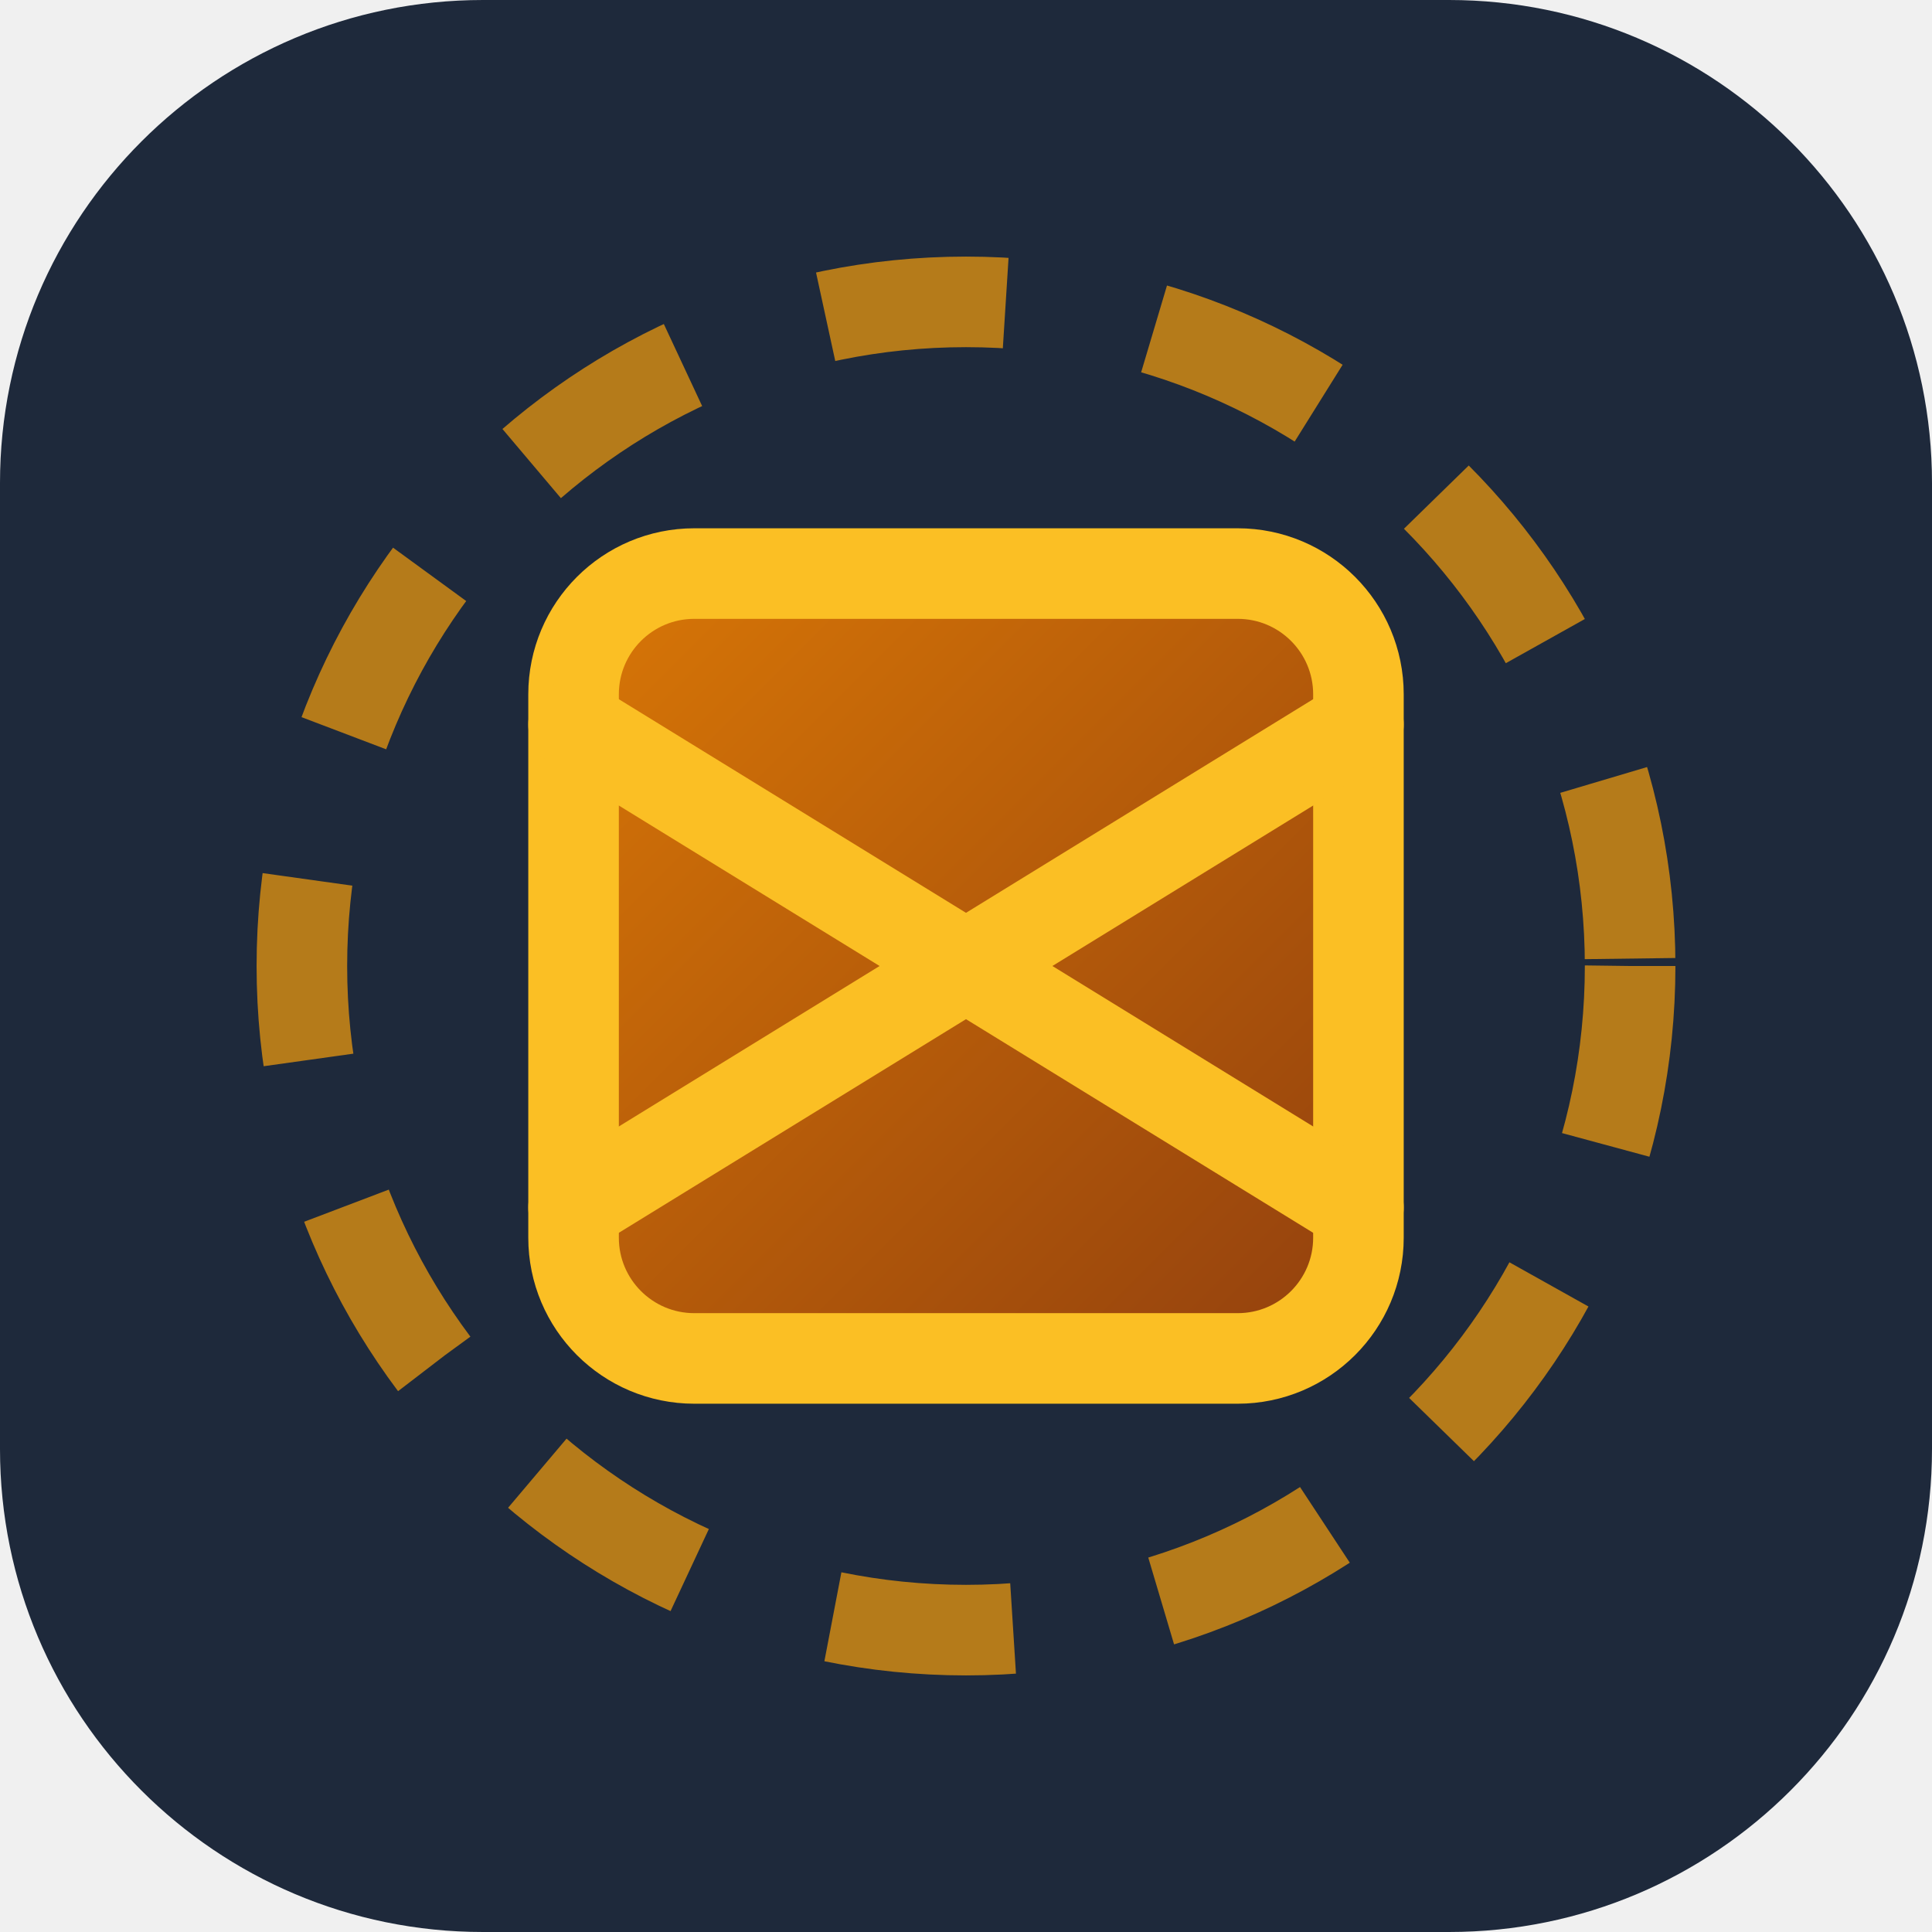
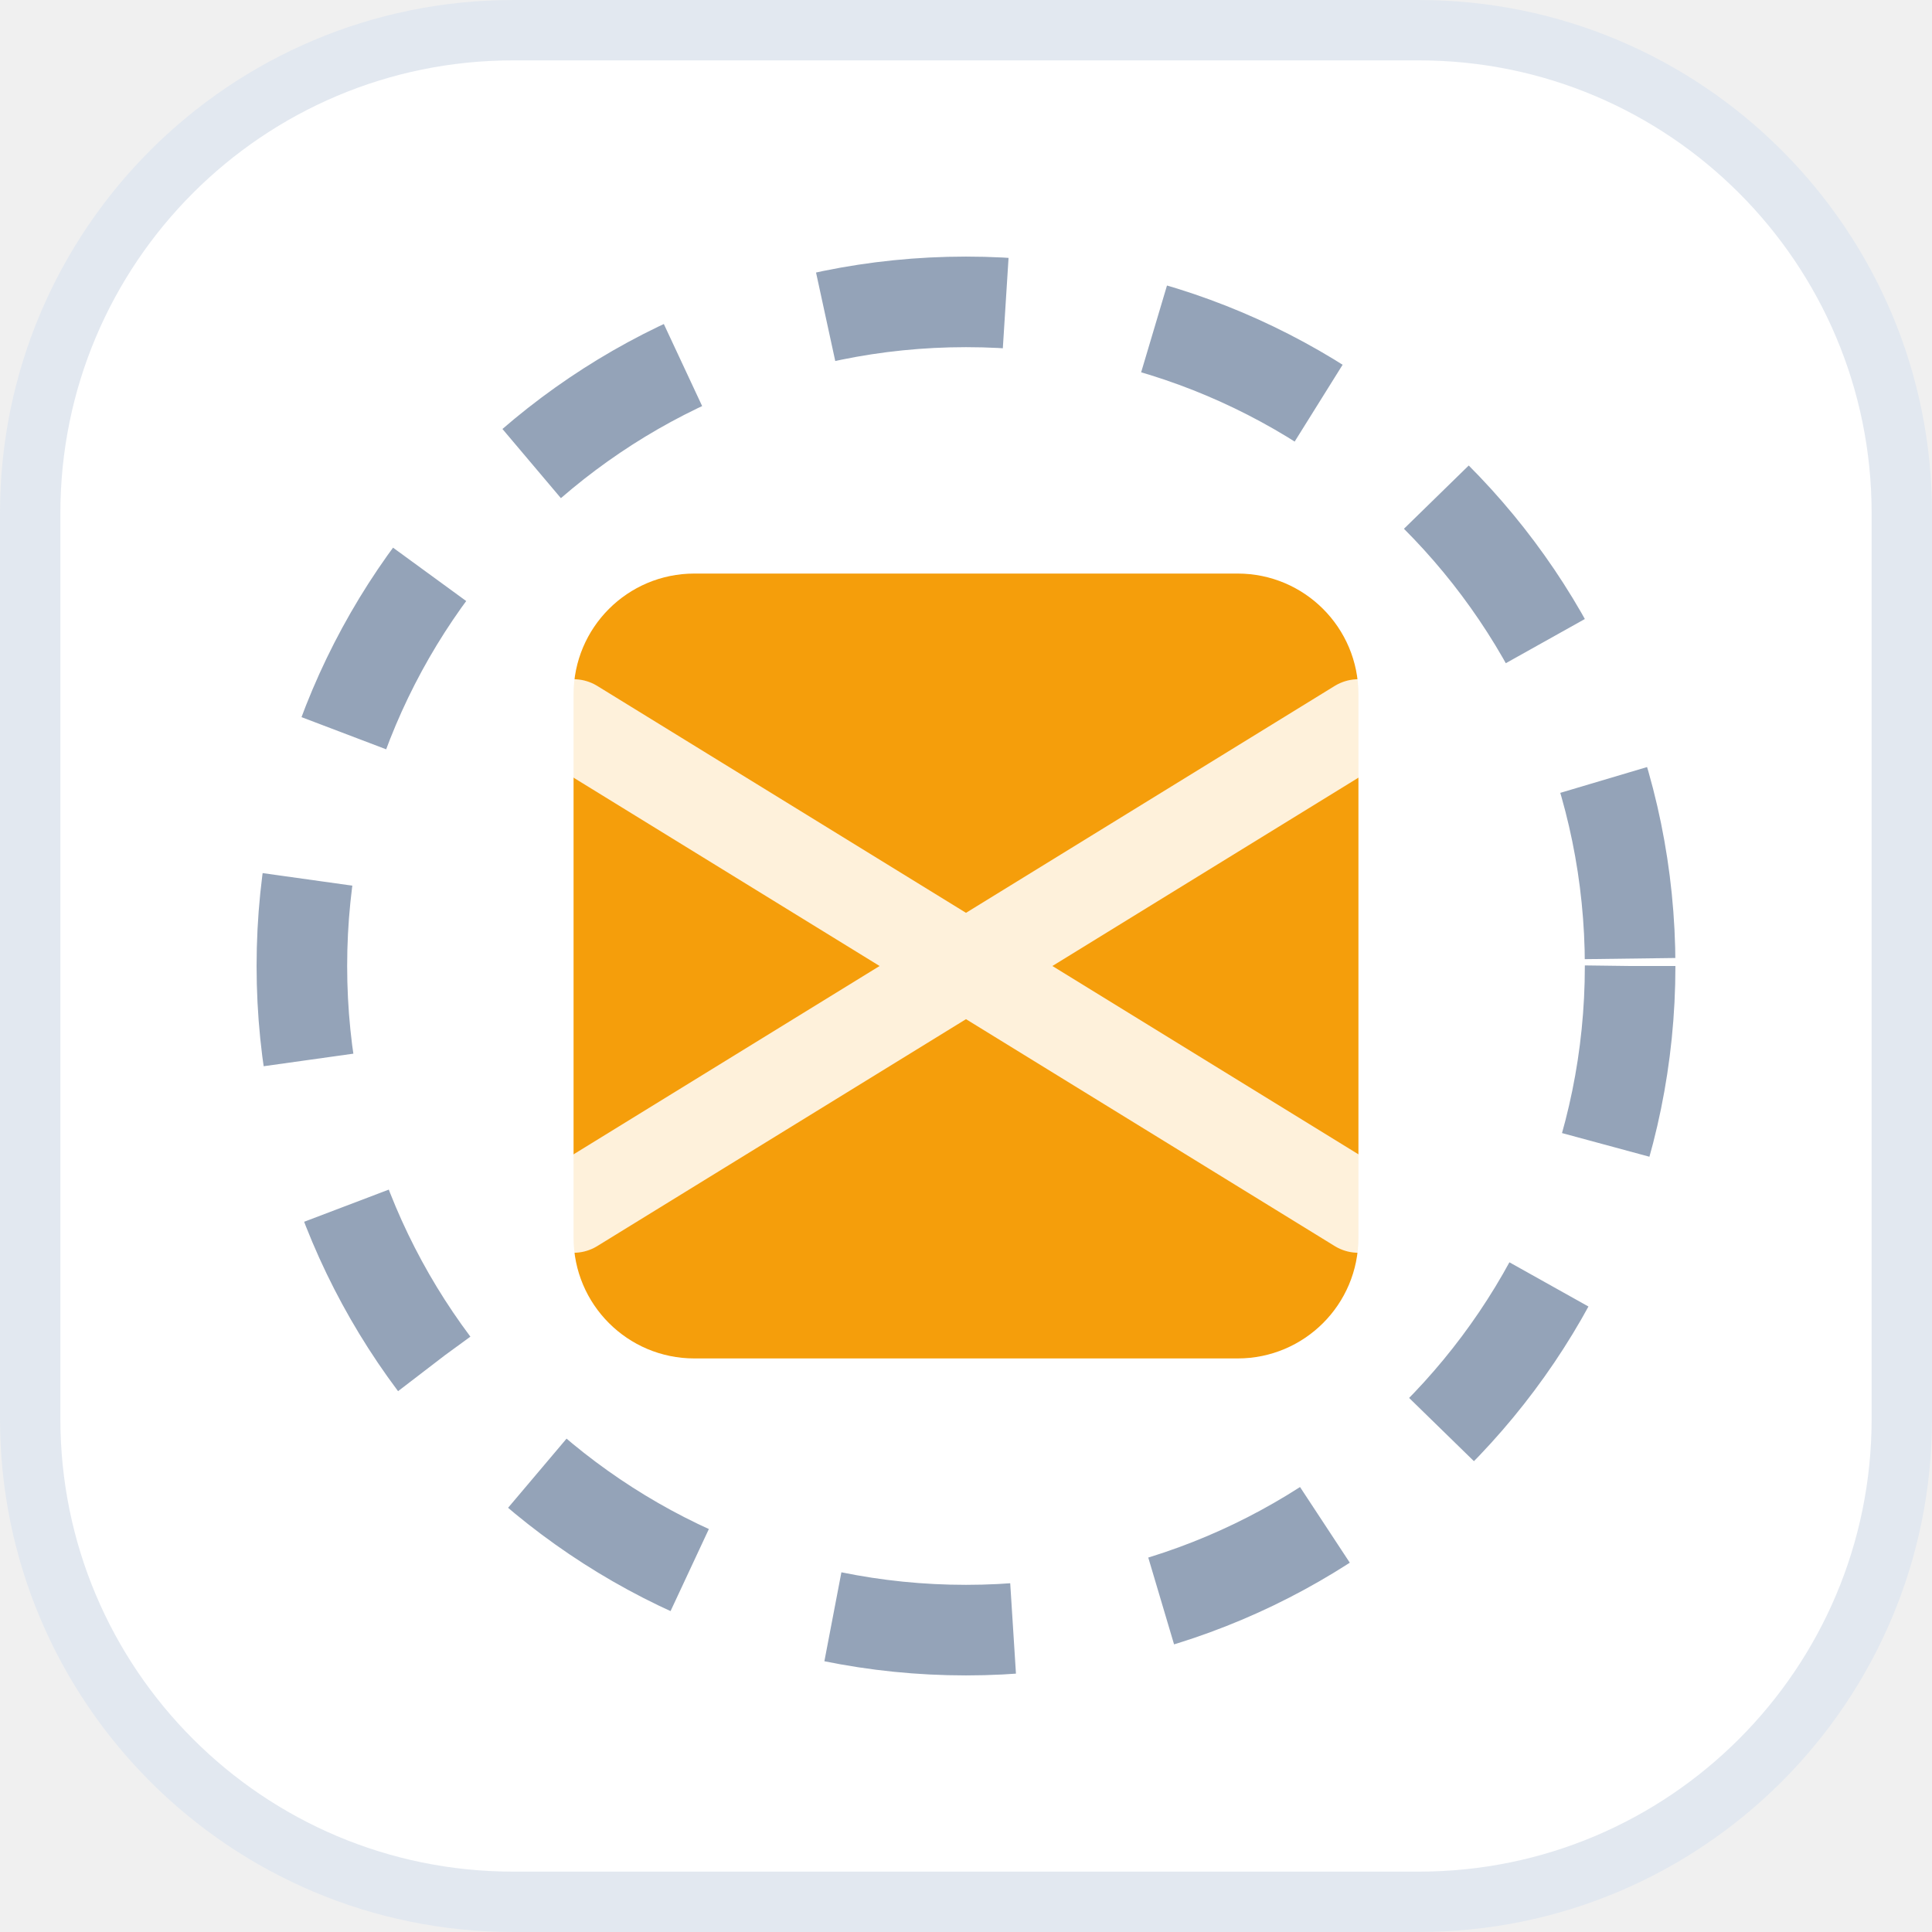
<svg xmlns="http://www.w3.org/2000/svg" viewBox="0 0 32 32" width="32" height="32">
-   <defs>
-     <linearGradient id="sokFavGrad" x1="0%" y1="0%" x2="100%" y2="100%">
-       <stop offset="0%" stop-color="#D97706" />
-       <stop offset="100%" stop-color="#92400E" />
-     </linearGradient>
-   </defs>
-   <rect width="32" height="32" rx="8" fill="#1E293B" />
-   <circle cx="16" cy="16" r="11" fill="none" stroke="#F59E0B" stroke-width="1.5" stroke-dasharray="3 2.5" opacity="0.7" />
-   <rect x="9.5" y="9.5" width="13" height="13" rx="2" fill="url(#sokFavGrad)" stroke="#FBBF24" stroke-width="1.5" />
-   <path d="M9.5 12l13 8M22.5 12l-13 8" stroke="#FBBF24" stroke-width="1.5" stroke-linecap="round" />
+   <rect x="0.5" y="0.5" width="31" height="31" rx="8" fill="#FFFFFF" stroke="#E2E8F0" stroke-width="1" />
+   <circle cx="16" cy="16" r="11" fill="none" stroke="#94A3B8" stroke-width="1.5" stroke-dasharray="3 2.5" />
+   <rect x="9.5" y="9.5" width="13" height="13" rx="2" fill="#F59E0B" />
+   <path d="M9.5 12l13 8M22.5 12l-13 8" stroke="#FFFFFF" stroke-width="1.5" stroke-linecap="round" opacity="0.85" />
</svg>
